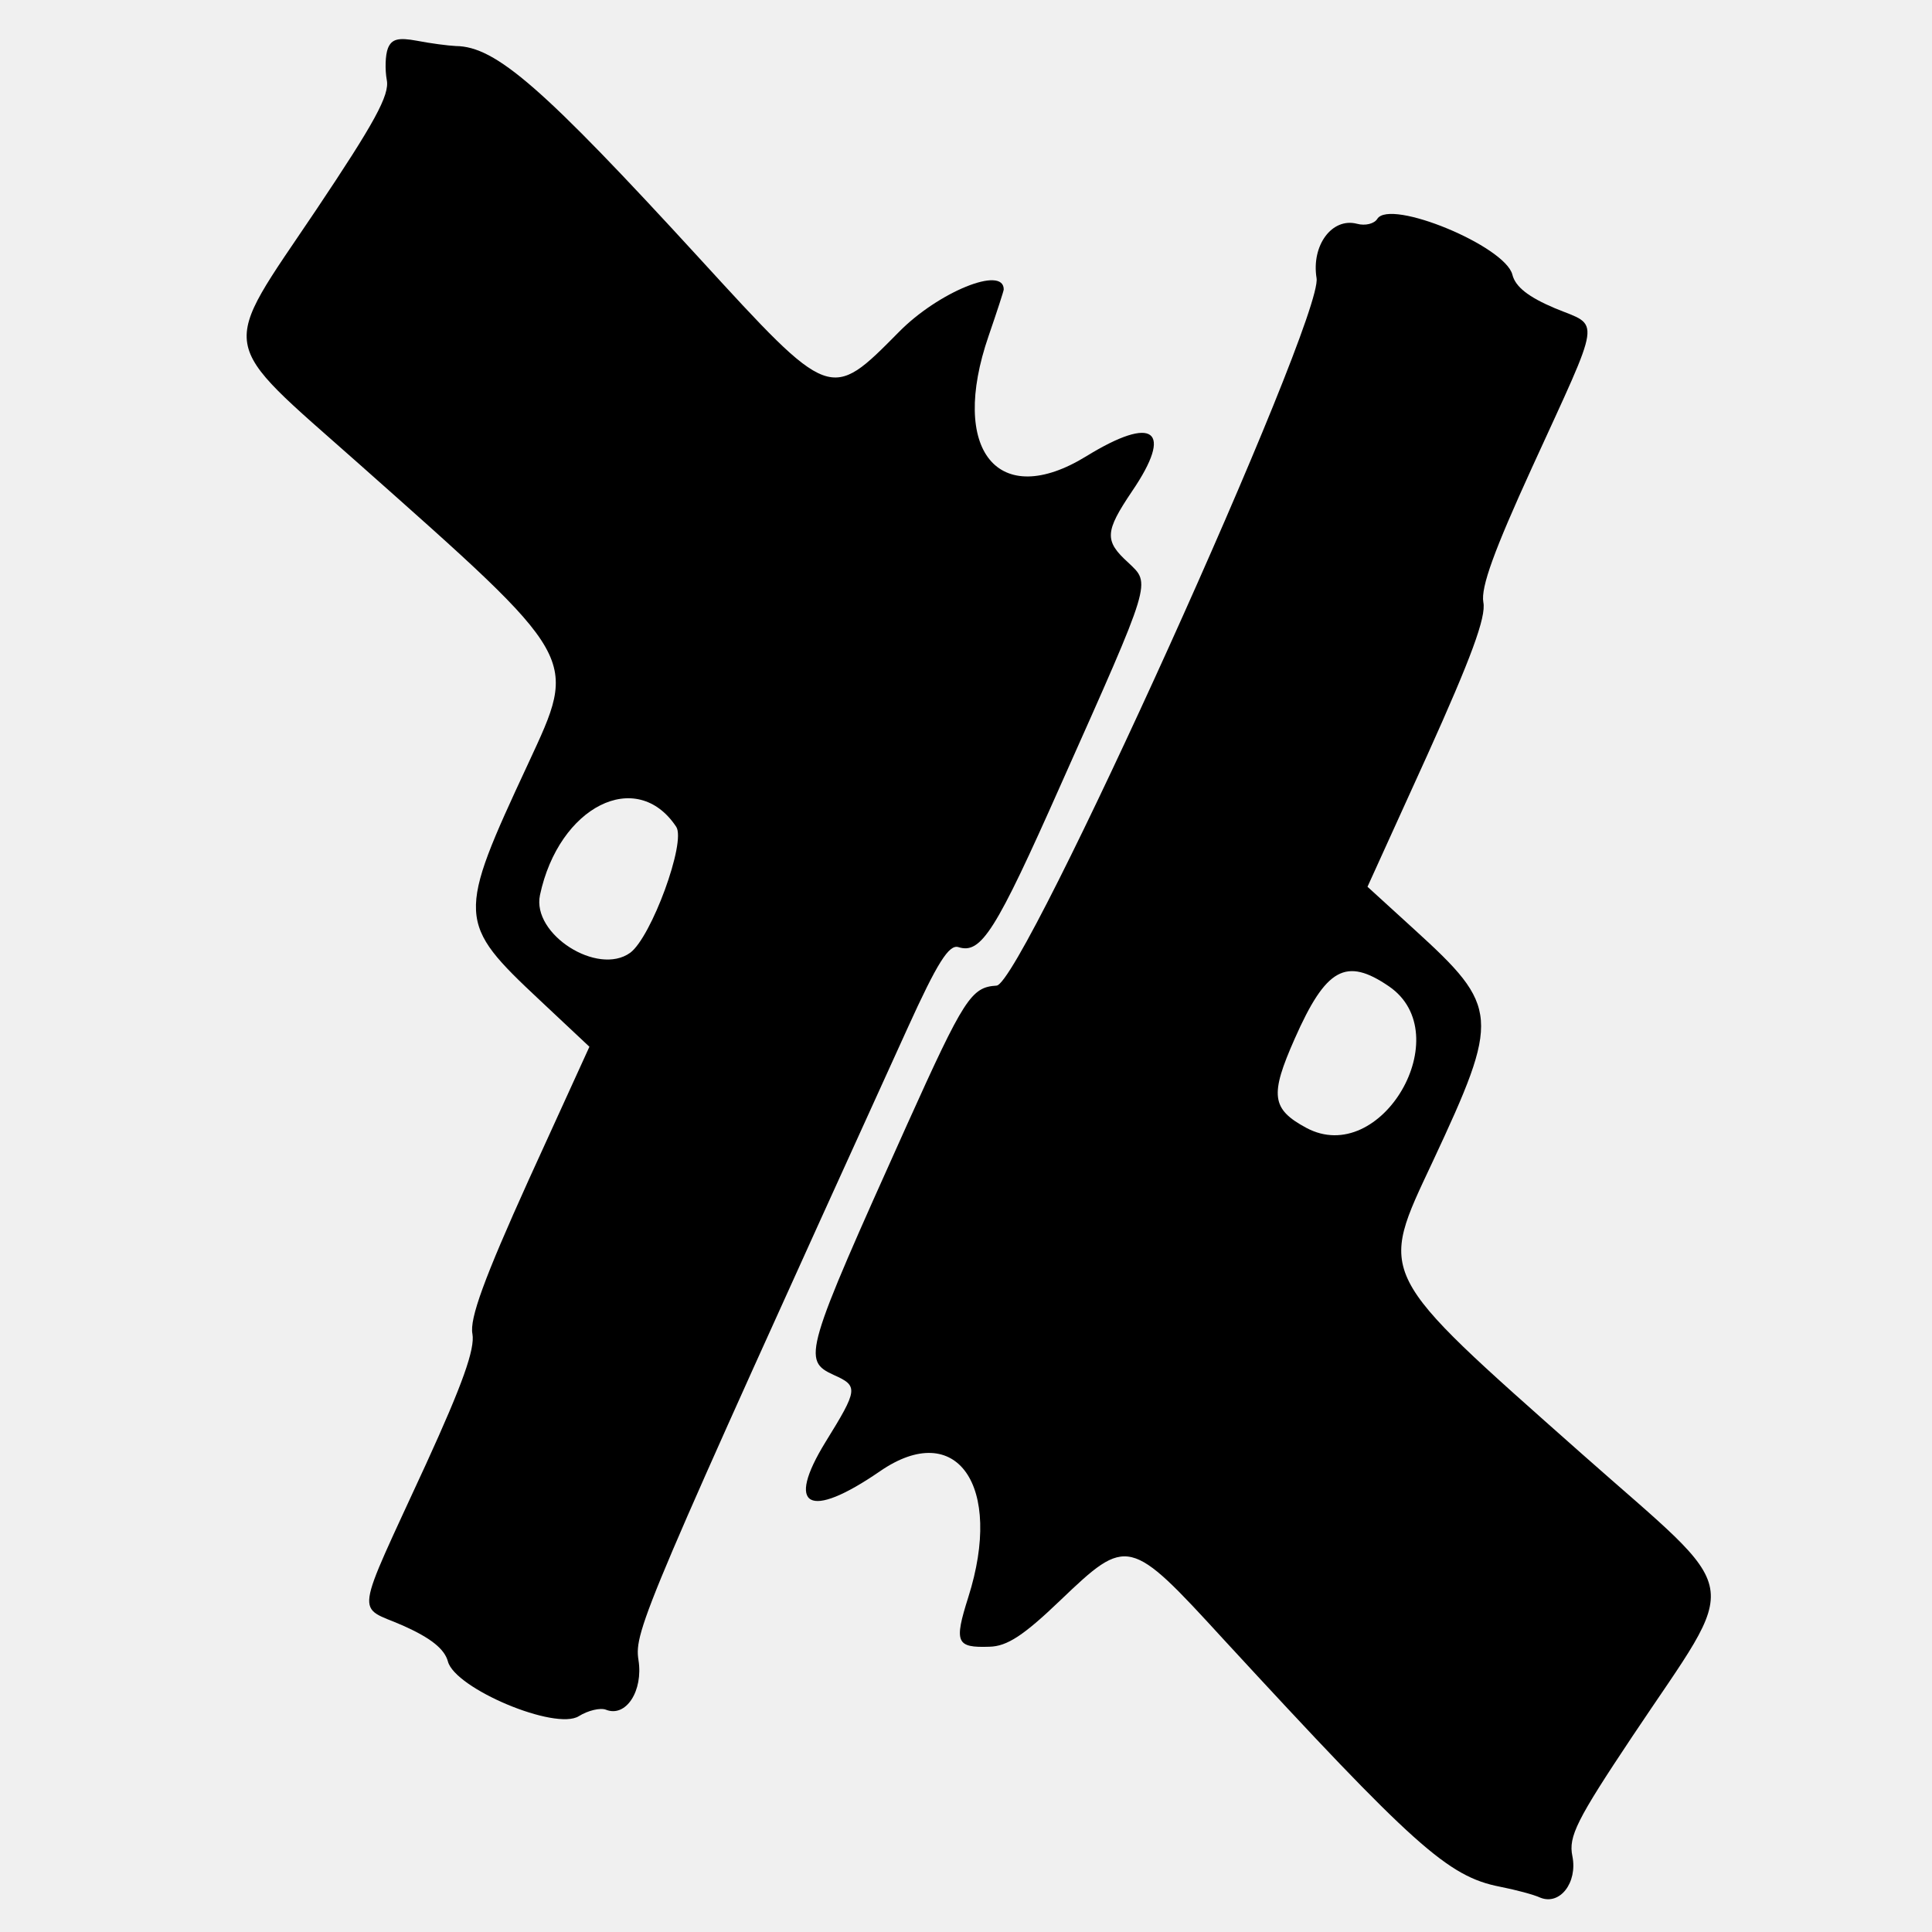
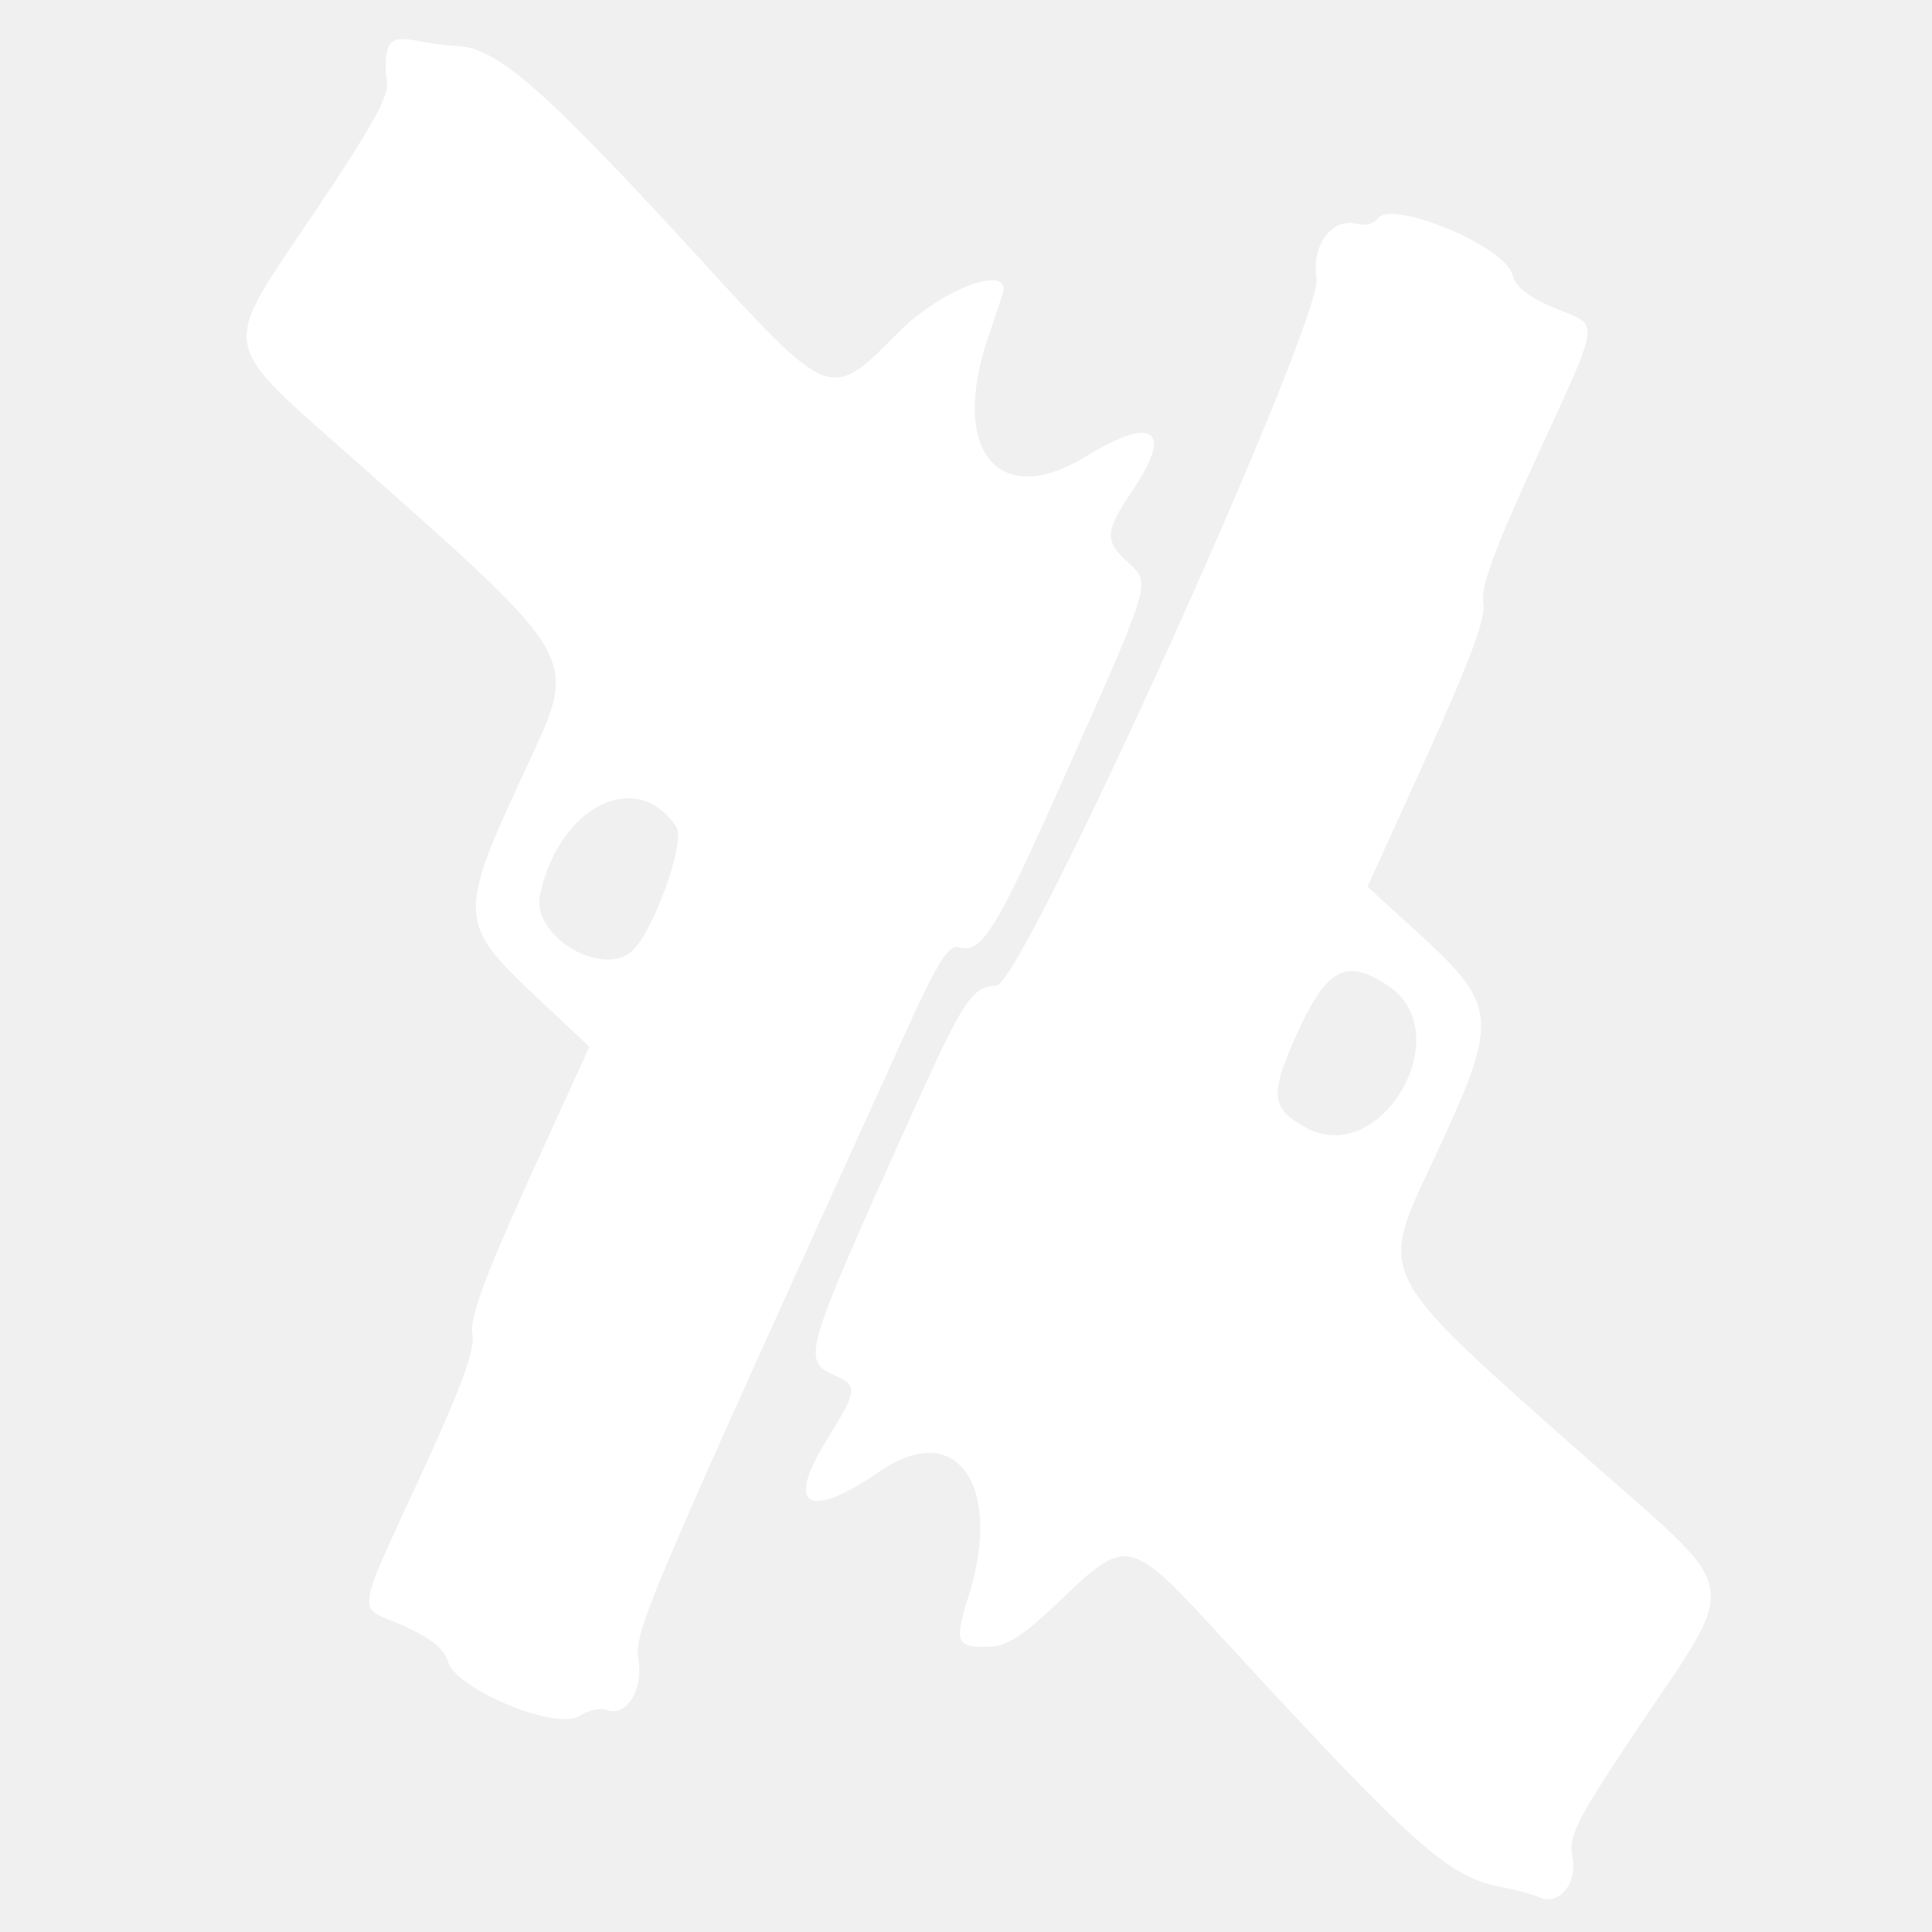
- <svg xmlns="http://www.w3.org/2000/svg" version="1.0" width="256pt" height="256pt" viewBox="0 0 256 256" preserveAspectRatio="xMidYMid meet">
-   <g transform="translate(0,256) scale(0.05,-0.05)" fill="#000000" stroke="none">
-     <path d="M1028 4992 c-7 -18 -8 -56 -3 -84 8 -40 -33 -114 -187 -344 -258 -384 -267 -336 113 -673 588 -522 581 -509 449 -794 -190 -408 -190 -421 32 -629 l130 -122 -161 -353 c-118 -261 -157 -368 -149 -408 7 -40 -26 -133 -123 -345 -193 -420 -186 -373 -61 -428 74 -33 110 -62 119 -95 19 -72 285 -184 347 -145 24 15 57 23 72 17 53 -21 99 50 86 132 -12 76 16 141 713 1674 79 174 110 223 135 215 60 -19 98 40 271 430 244 547 239 532 179 589 -64 58 -62 82 10 189 111 163 58 203 -121 93 -234 -144 -364 15 -259 319 22 64 40 119 40 123 0 64 -174 -7 -278 -113 -182 -184 -180 -185 -528 195 -416 454 -540 562 -646 563 -21 1 -67 7 -103 14 -49 9 -67 5 -77 -20z m764 -2063 c27 -40 -66 -293 -122 -334 -86 -62 -261 49 -239 153 50 235 256 339 361 181z" />
-     <path d="M3650 4540 c-8 -13 -32 -19 -54 -13 -66 17 -121 -57 -107 -144 19 -108 -779 -1872 -848 -1875 -67 -4 -86 -33 -237 -368 -273 -607 -279 -625 -194 -664 65 -29 64 -38 -22 -177 -107 -174 -45 -208 144 -78 203 140 328 -38 234 -334 -38 -120 -32 -134 56 -131 47 1 91 30 188 123 178 170 183 169 433 -104 505 -548 594 -628 732 -655 41 -8 90 -21 107 -29 52 -21 99 40 85 110 -11 52 12 97 158 316 292 438 305 362 -135 752 -546 484 -537 466 -393 773 179 383 177 409 -48 614 l-125 114 159 350 c115 255 156 365 148 404 -7 40 29 138 129 357 187 409 182 372 61 422 -71 30 -105 57 -113 89 -19 76 -324 202 -358 148z m31 -2034 c185 -127 -21 -481 -219 -375 -93 50 -97 87 -31 236 83 188 136 217 250 139z" />
+ <svg xmlns="http://www.w3.org/2000/svg" version="1.0" viewBox="0 0 256 256">
+   <g transform="translate(0 256) scale(.05 -.05)" fill="#fff">
+     <path d="m1028 4992c-7-18-8-56-3-84 8-40-33-114-187-344-258-384-267-336 113-673 588-522 581-509 449-794-190-408-190-421 32-629l130-122-161-353c-118-261-157-368-149-408 7-40-26-133-123-345-193-420-186-373-61-428 74-33 110-62 119-95 19-72 285-184 347-145 24 15 57 23 72 17 53-21 99 50 86 132-12 76 16 141 713 1674 79 174 110 223 135 215 60-19 98 40 271 430 244 547 239 532 179 589-64 58-62 82 10 189 111 163 58 203-121 93-234-144-364 15-259 319 22 64 40 119 40 123 0 64-174-7-278-113-182-184-180-185-528 195-416 454-540 562-646 563-21 1-67 7-103 14-49 9-67 5-77-20zm764-2063c27-40-66-293-122-334-86-62-261 49-239 153 50 235 256 339 361 181z" />
+     <path d="m3650 4540c-8-13-32-19-54-13-66 17-121-57-107-144 19-108-779-1872-848-1875-67-4-86-33-237-368-273-607-279-625-194-664 65-29 64-38-22-177-107-174-45-208 144-78 203 140 328-38 234-334-38-120-32-134 56-131 47 1 91 30 188 123 178 170 183 169 433-104 505-548 594-628 732-655 41-8 90-21 107-29 52-21 99 40 85 110-11 52 12 97 158 316 292 438 305 362-135 752-546 484-537 466-393 773 179 383 177 409-48 614l-125 114 159 350c115 255 156 365 148 404-7 40 29 138 129 357 187 409 182 372 61 422-71 30-105 57-113 89-19 76-324 202-358 148zm31-2034c185-127-21-481-219-375-93 50-97 87-31 236 83 188 136 217 250 139z" />
  </g>
</svg>
